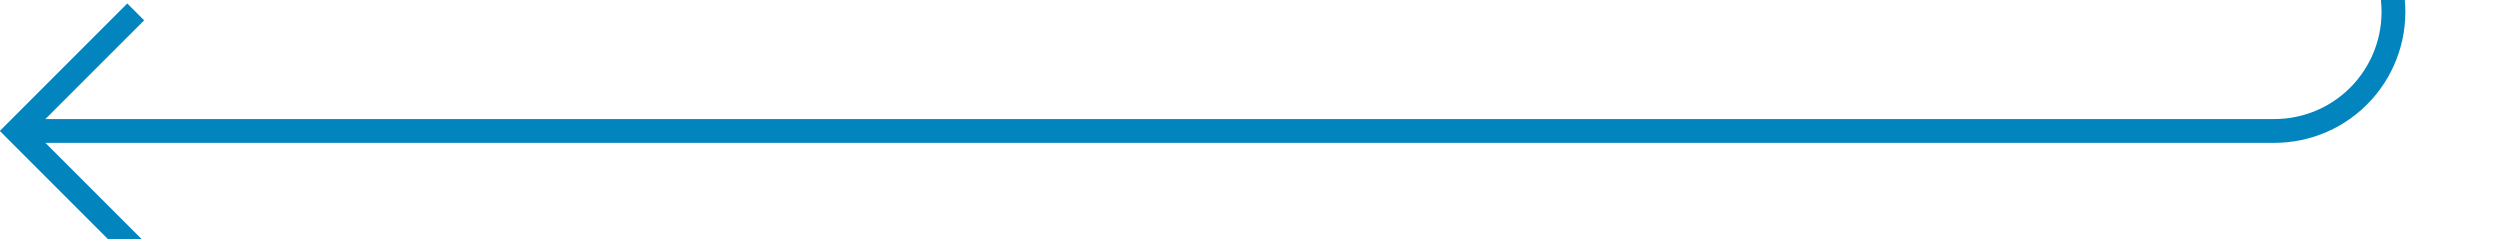
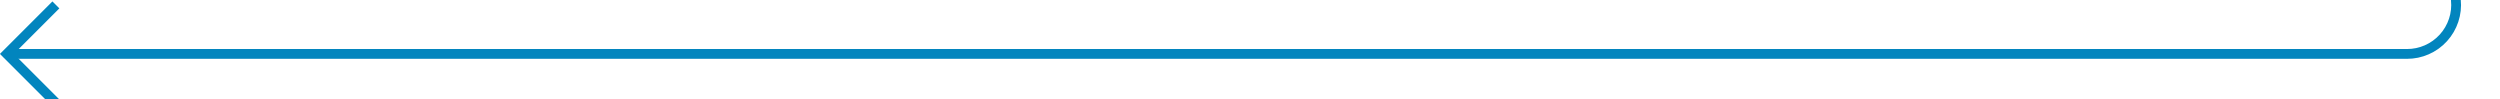
- <svg xmlns="http://www.w3.org/2000/svg" version="1.1" width="105px" height="10px" preserveAspectRatio="xMinYMid meet" viewBox="250 1416  105 8">
-   <path d="M 350.5 1400  L 350.5 1415  A 5 5 0 0 1 345.5 1420.5 L 251 1420.5  " stroke-width="1" stroke="#0285be" fill="none" />
-   <path d="M 256.054 1425.146  L 251.407 1420.5  L 256.054 1415.854  L 255.346 1415.146  L 250.346 1420.146  L 249.993 1420.5  L 250.346 1420.854  L 255.346 1425.854  L 256.054 1425.146  Z " fill-rule="nonzero" fill="#0285be" stroke="none" />
+ <svg xmlns="http://www.w3.org/2000/svg" version="1.1" width="255px" height="10px" preserveAspectRatio="xMinYMid meet" viewBox="400 576  255 8">
+   <path d="M 650.5 520  L 650.5 575  A 5 5 0 0 1 645.5 580.5 L 401 580.5  " stroke-width="1" stroke="#0285be" fill="none" />
+   <path d="M 406.054 585.146  L 401.407 580.5  L 406.054 575.854  L 405.346 575.146  L 400.346 580.146  L 399.993 580.5  L 400.346 580.854  L 405.346 585.854  L 406.054 585.146  Z " fill-rule="nonzero" fill="#0285be" stroke="none" />
</svg>
